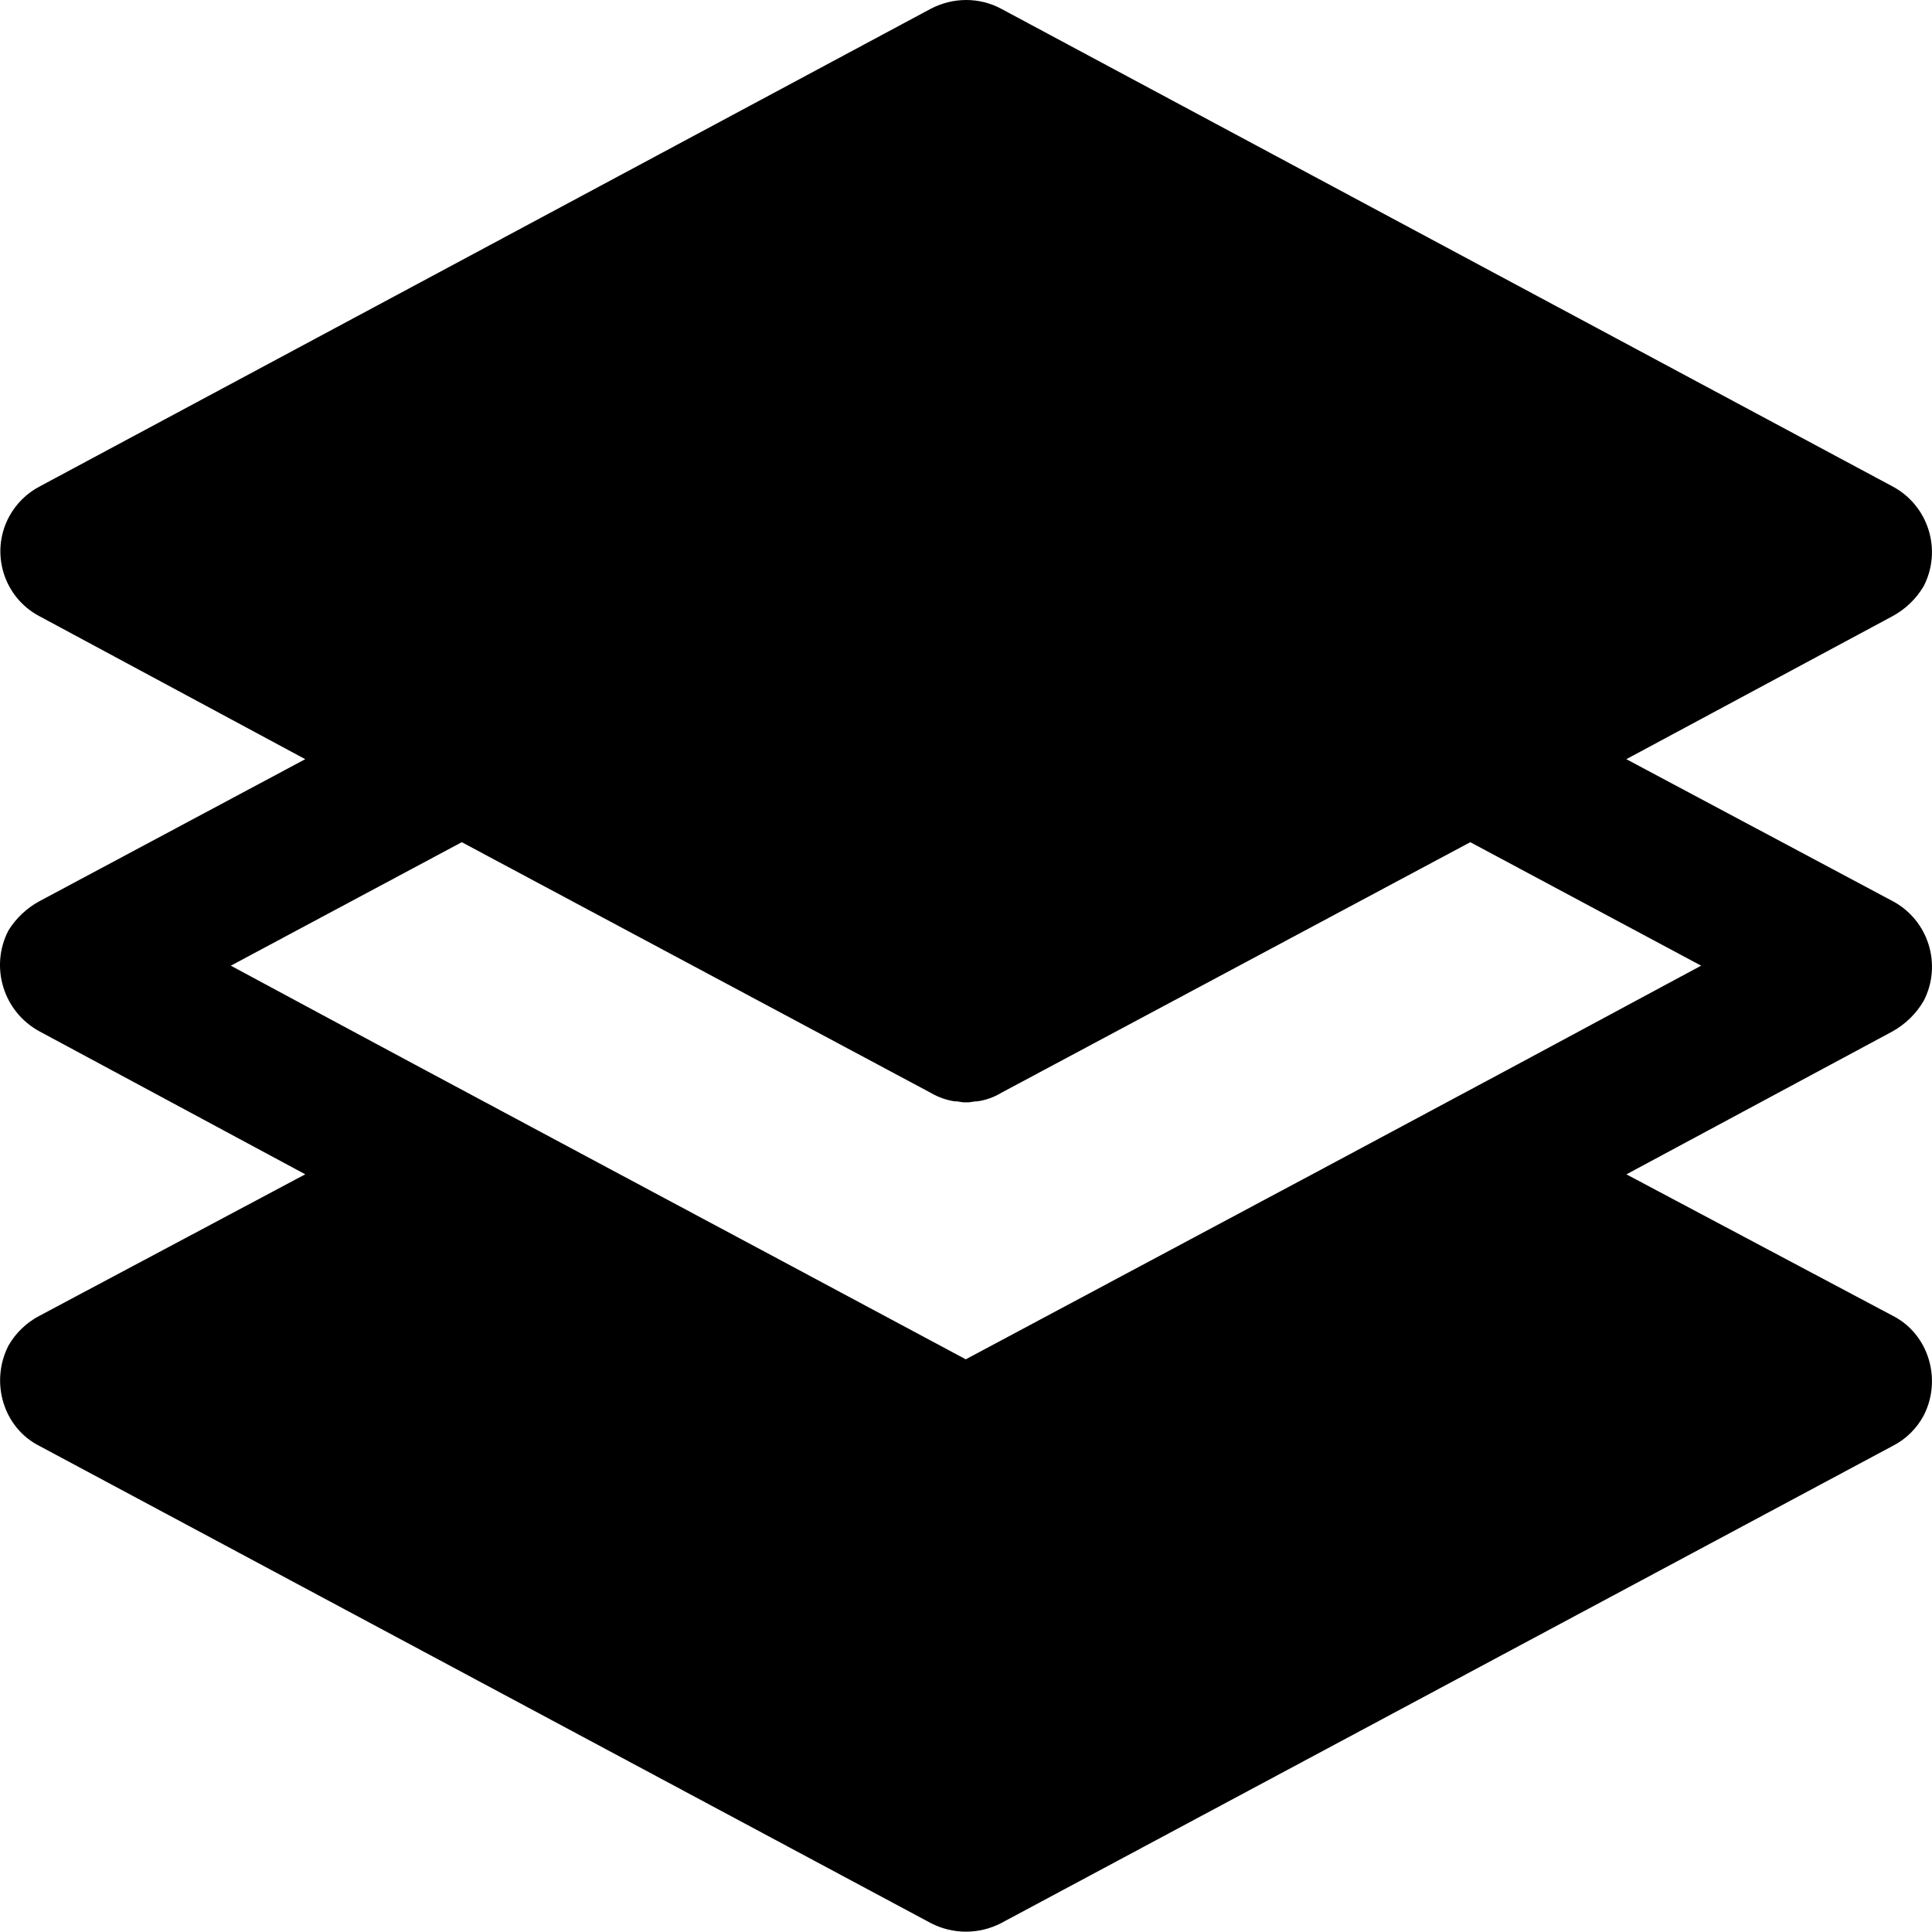
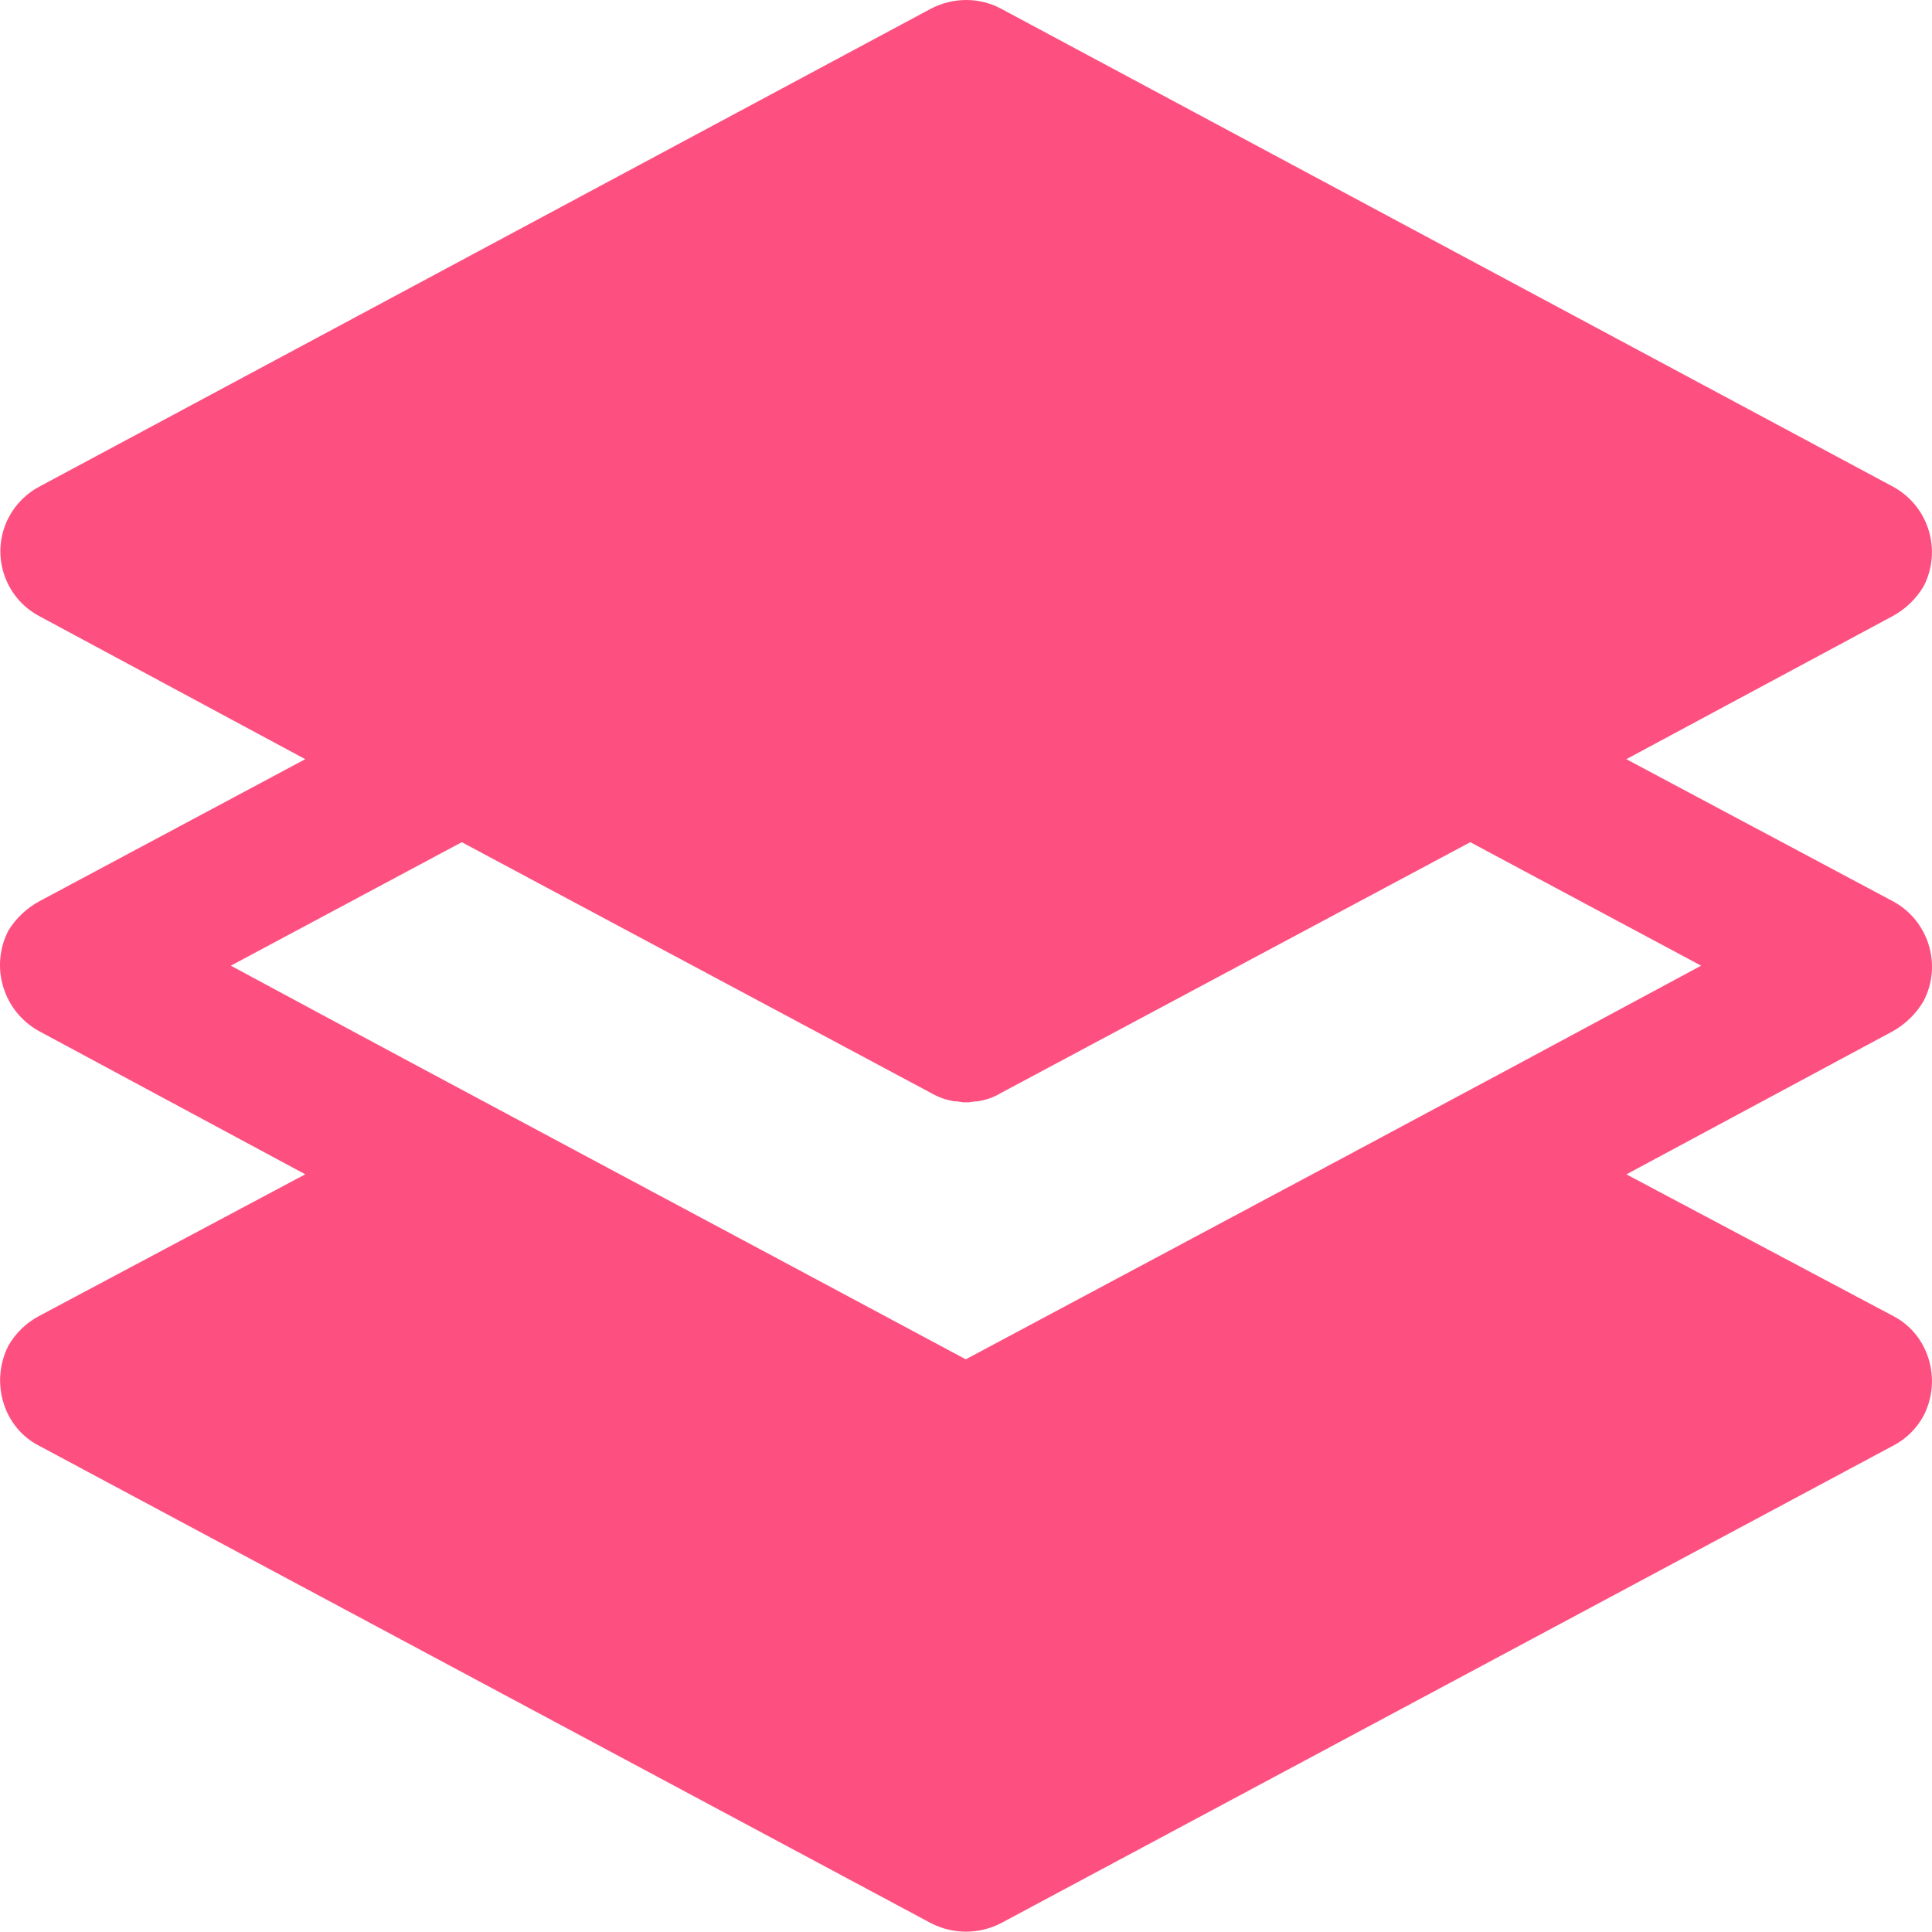
<svg xmlns="http://www.w3.org/2000/svg" width="60px" height="60px" viewBox="0 0 60 60" version="1.1">
  <g id="icon-03" stroke="none" stroke-width="1" fill="none" fill-rule="evenodd">
-     <path d="M50.507,36.469 L58.774,40.859 C59.906,41.429 60.314,42.852 59.741,43.962 L59.741,43.962 C59.523,44.369 59.186,44.699 58.774,44.907 L31.089,59.725 L31.089,59.725 C30.405,60.078 29.594,60.078 28.91,59.725 L1.228,44.907 C0.096,44.337 -0.312,42.918 0.261,41.792 L0.261,41.792 C0.487,41.396 0.823,41.073 1.228,40.862 L9.48,36.469 L1.228,32.031 L1.228,32.031 C0.106,31.424 -0.324,30.031 0.261,28.898 L0.261,28.898 C0.498,28.515 0.831,28.2 1.228,27.986 L9.48,23.577 L1.228,19.139 L1.228,19.139 C0.115,18.553 -0.312,17.175 0.274,16.062 C0.489,15.656 0.821,15.323 1.228,15.109 L28.91,0.27 C29.6,-0.09 30.417,-0.09 31.089,0.27 L58.774,15.106 L58.774,15.106 C59.89,15.701 60.321,17.082 59.741,18.206 L59.741,18.206 C59.509,18.598 59.175,18.919 58.774,19.136 L50.507,23.577 L58.774,27.983 L58.774,27.983 C59.892,28.577 60.323,29.961 59.741,31.085 L59.741,31.085 C59.509,31.481 59.175,31.808 58.774,32.031 L50.507,36.472 L50.507,36.469 Z M29.993,42.215 C37.607,38.149 45.238,34.083 52.83,29.99 L45.661,26.155 L31.089,33.942 L31.089,33.942 C30.863,34.078 30.612,34.167 30.351,34.203 L30.303,34.203 L30.092,34.233 L29.909,34.233 L29.714,34.203 L29.648,34.203 L29.648,34.203 C29.388,34.164 29.137,34.075 28.91,33.942 L14.341,26.155 L7.169,29.99 C14.767,34.086 22.413,38.152 29.993,42.215" id="形状" fill="#000000" fill-rule="nonzero" />
+     <path d="M50.507,36.469 L58.774,40.859 C59.906,41.429 60.314,42.852 59.741,43.962 L59.741,43.962 C59.523,44.369 59.186,44.699 58.774,44.907 L31.089,59.725 L31.089,59.725 C30.405,60.078 29.594,60.078 28.91,59.725 L1.228,44.907 C0.096,44.337 -0.312,42.918 0.261,41.792 L0.261,41.792 C0.487,41.396 0.823,41.073 1.228,40.862 L9.48,36.469 L1.228,32.031 L1.228,32.031 C0.106,31.424 -0.324,30.031 0.261,28.898 L0.261,28.898 C0.498,28.515 0.831,28.2 1.228,27.986 L9.48,23.577 L1.228,19.139 L1.228,19.139 C0.115,18.553 -0.312,17.175 0.274,16.062 C0.489,15.656 0.821,15.323 1.228,15.109 L28.91,0.27 C29.6,-0.09 30.417,-0.09 31.089,0.27 L58.774,15.106 L58.774,15.106 C59.89,15.701 60.321,17.082 59.741,18.206 L59.741,18.206 C59.509,18.598 59.175,18.919 58.774,19.136 L50.507,23.577 L58.774,27.983 L58.774,27.983 C59.892,28.577 60.323,29.961 59.741,31.085 L59.741,31.085 C59.509,31.481 59.175,31.808 58.774,32.031 L50.507,36.472 L50.507,36.469 Z M29.993,42.215 C37.607,38.149 45.238,34.083 52.83,29.99 L45.661,26.155 L31.089,33.942 L31.089,33.942 C30.863,34.078 30.612,34.167 30.351,34.203 L30.303,34.203 L30.092,34.233 L29.909,34.233 L29.714,34.203 L29.648,34.203 L29.648,34.203 C29.388,34.164 29.137,34.075 28.91,33.942 L14.341,26.155 L7.169,29.99 C14.767,34.086 22.413,38.152 29.993,42.215" id="形状" fill="#fd5080" fill-rule="nonzero" />
  </g>
</svg>
